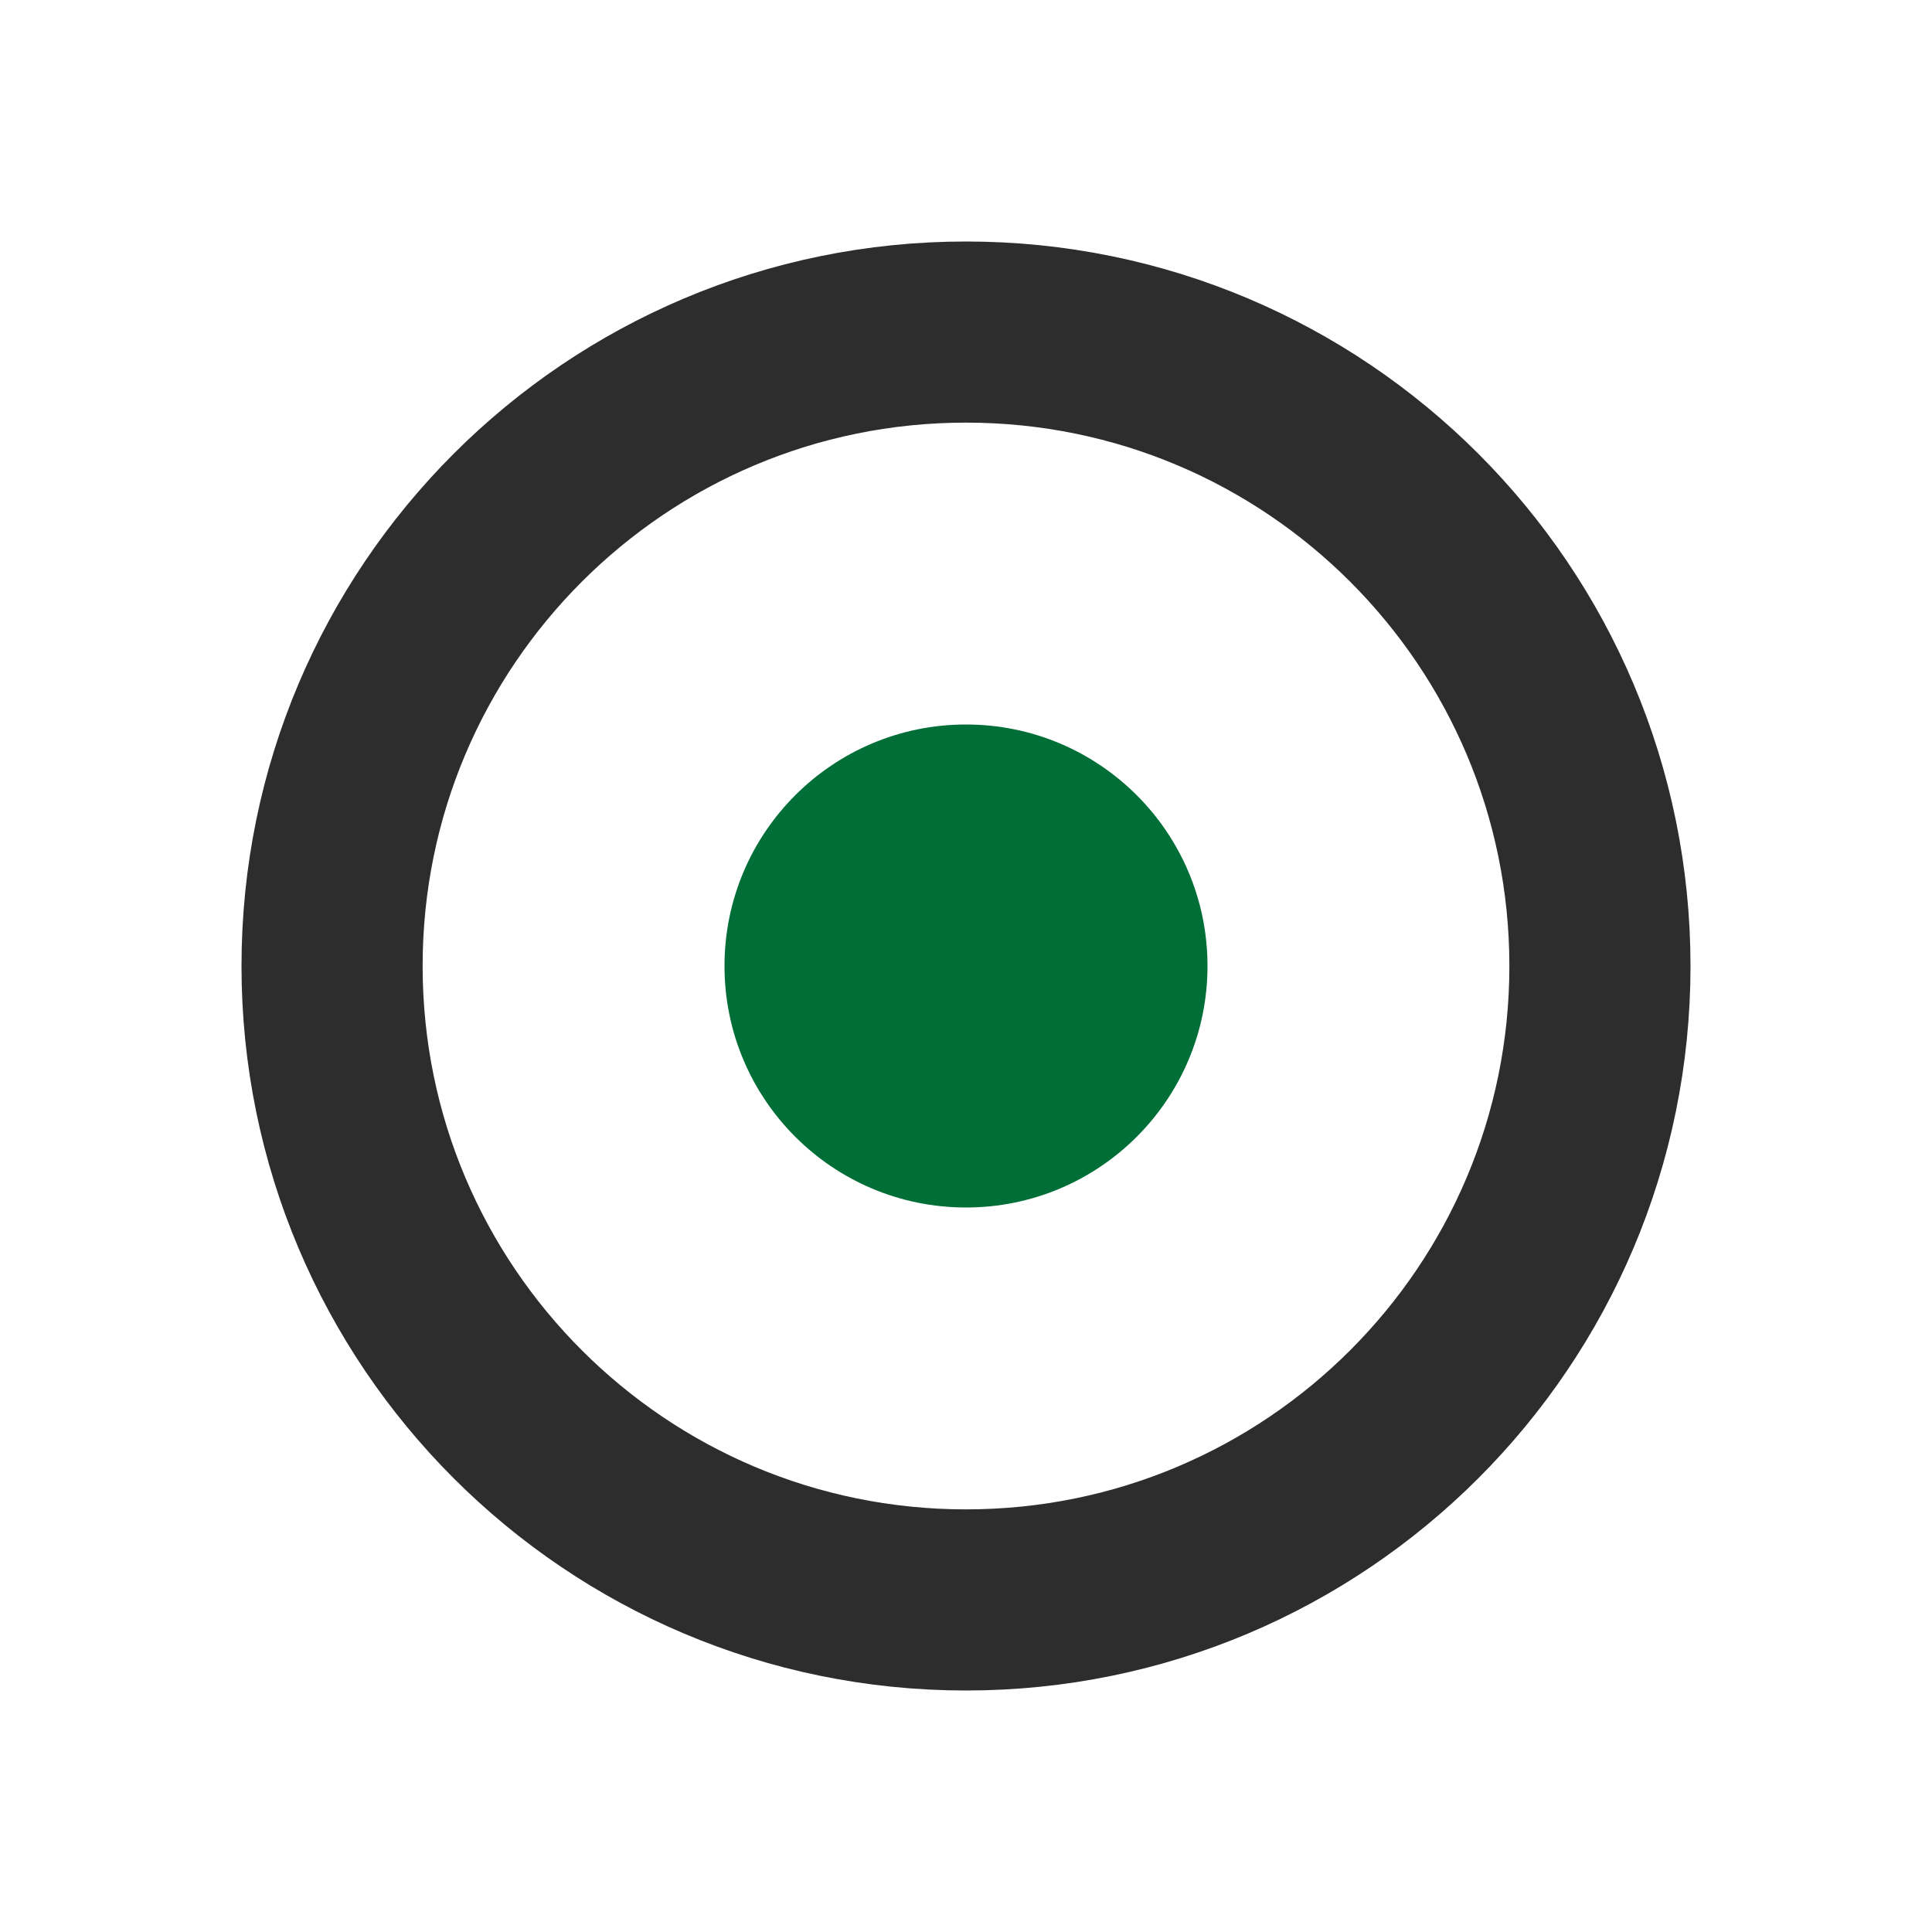
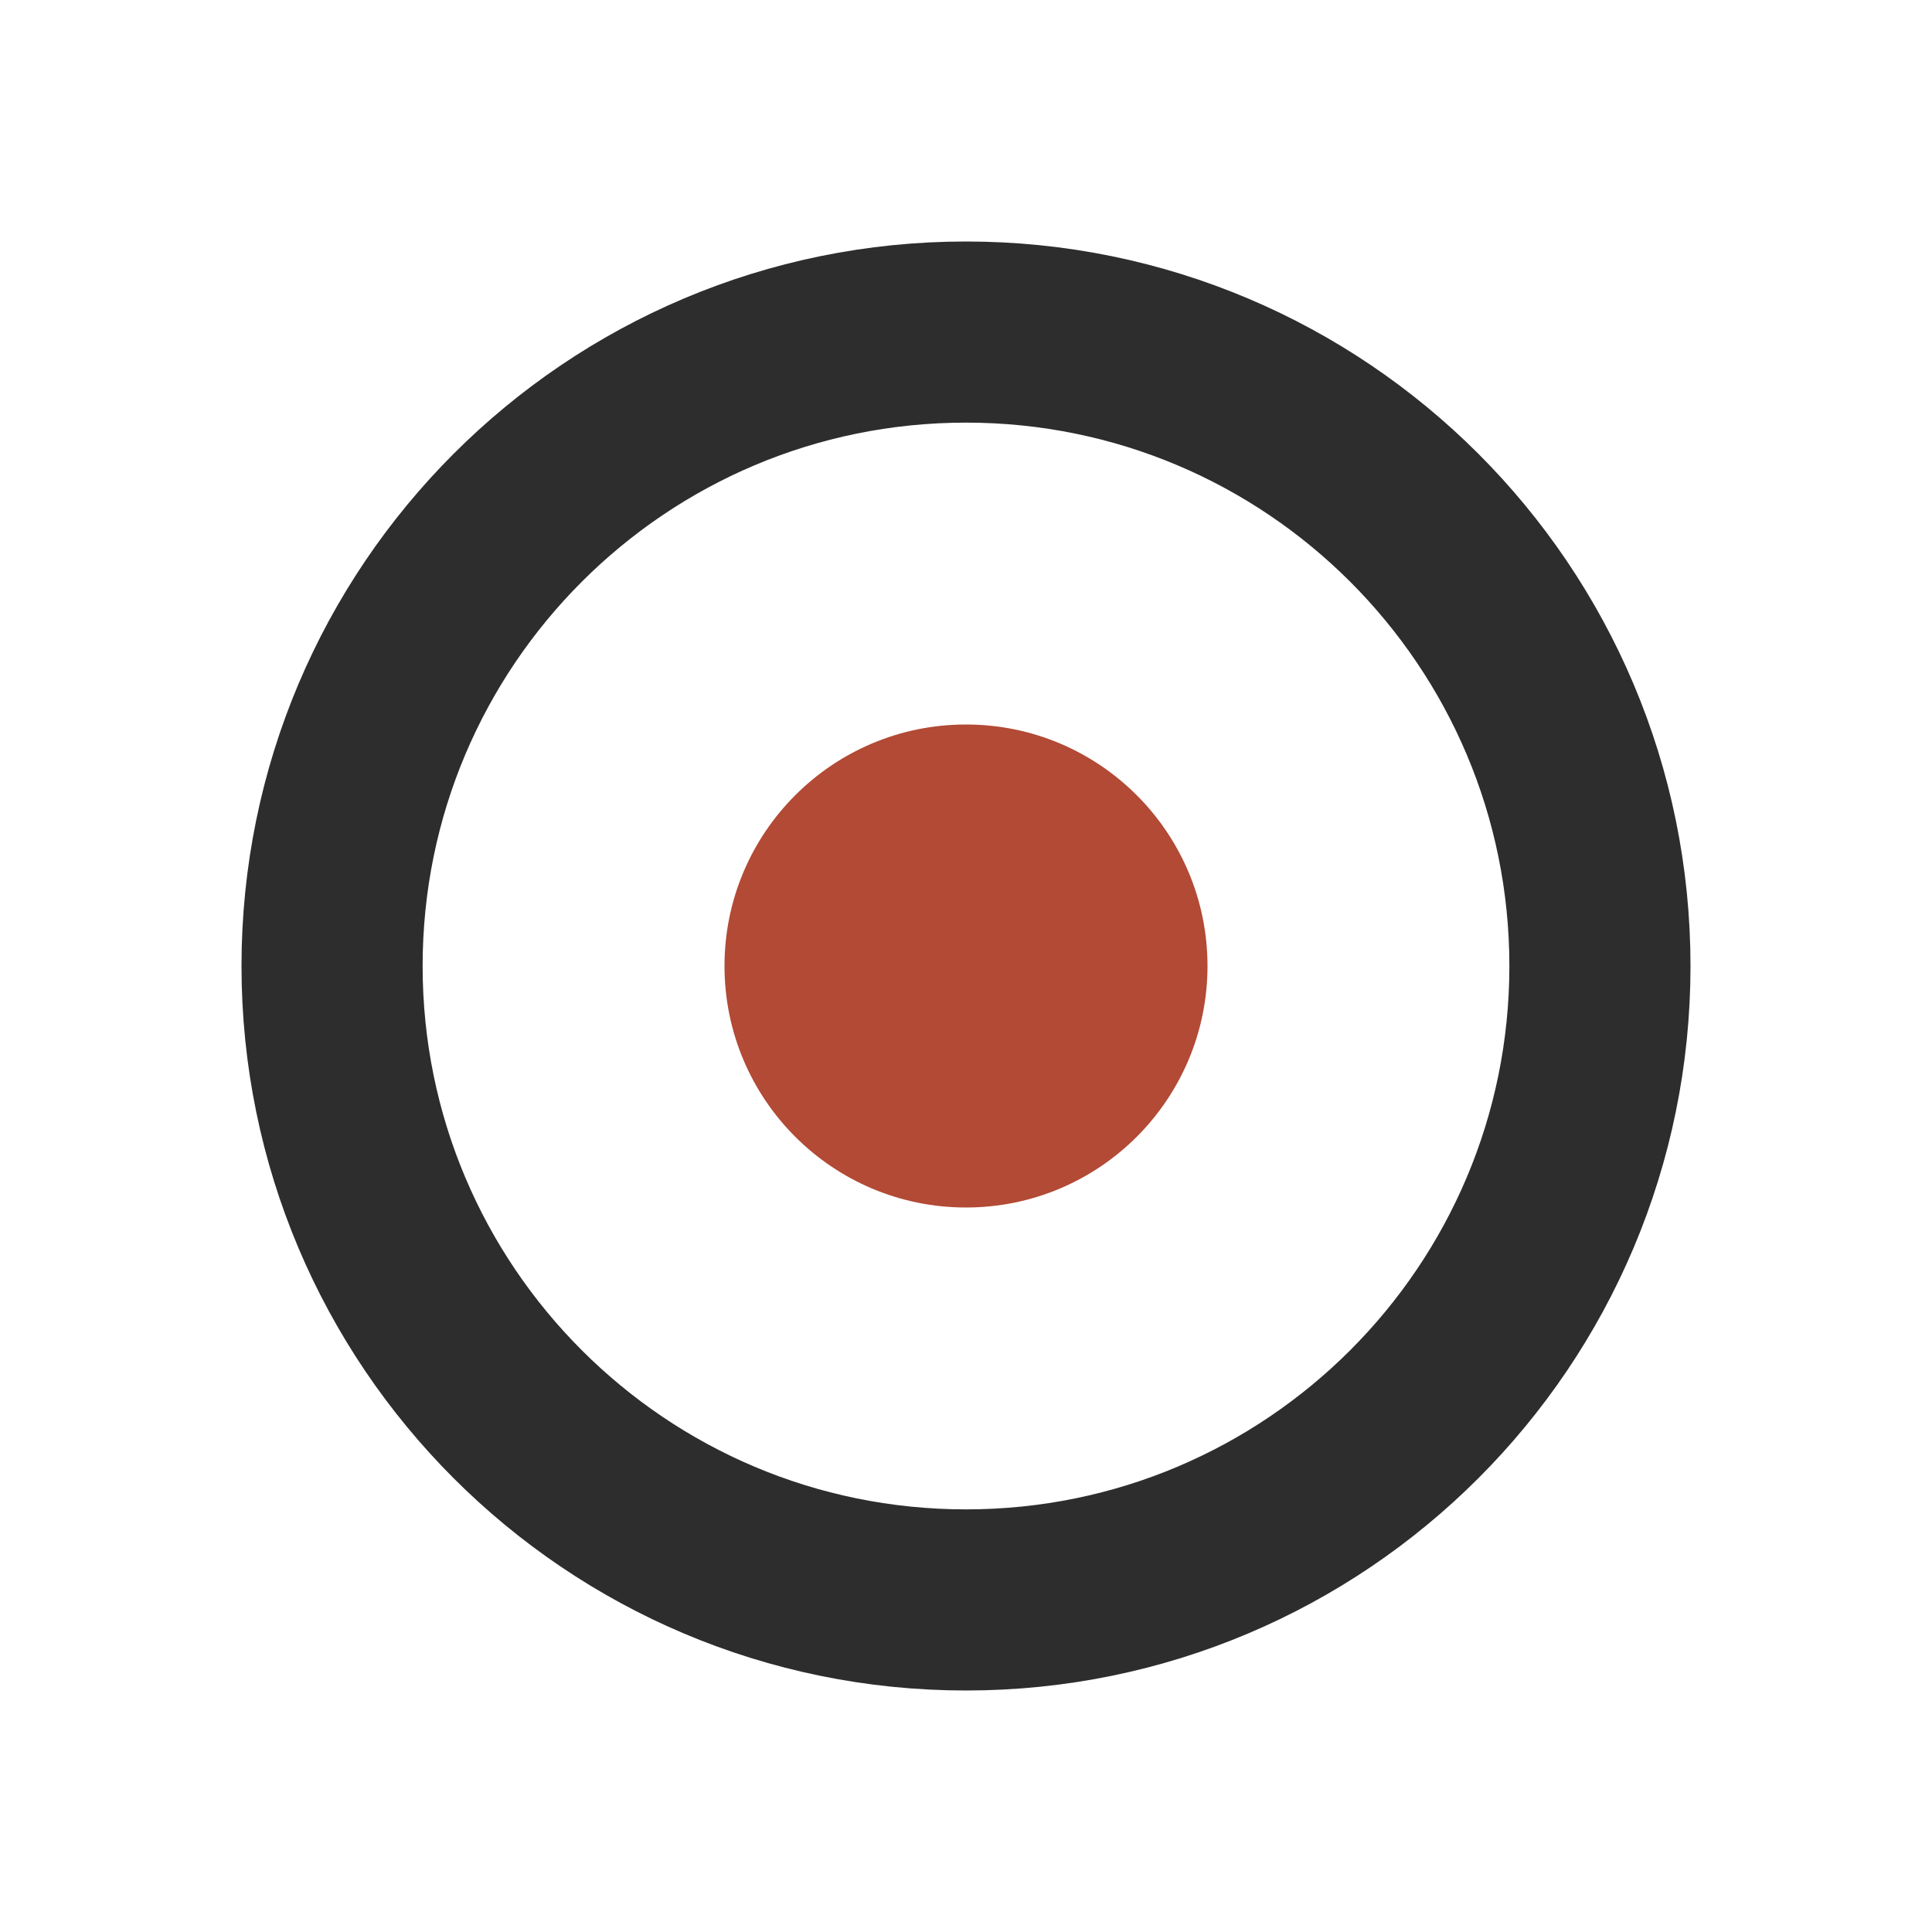
<svg xmlns="http://www.w3.org/2000/svg" viewBox="0 0 32 32" role="img" aria-label="Sample logo B">
  <circle cx="16" cy="16" r="10.5" fill="none" stroke="#2d2d2d" stroke-width="3" />
-   <circle cx="16" cy="16" r="4" fill="#006e37" />
+   <circle cx="16" cy="16" r="4" fill="#b24a35" />
</svg>
